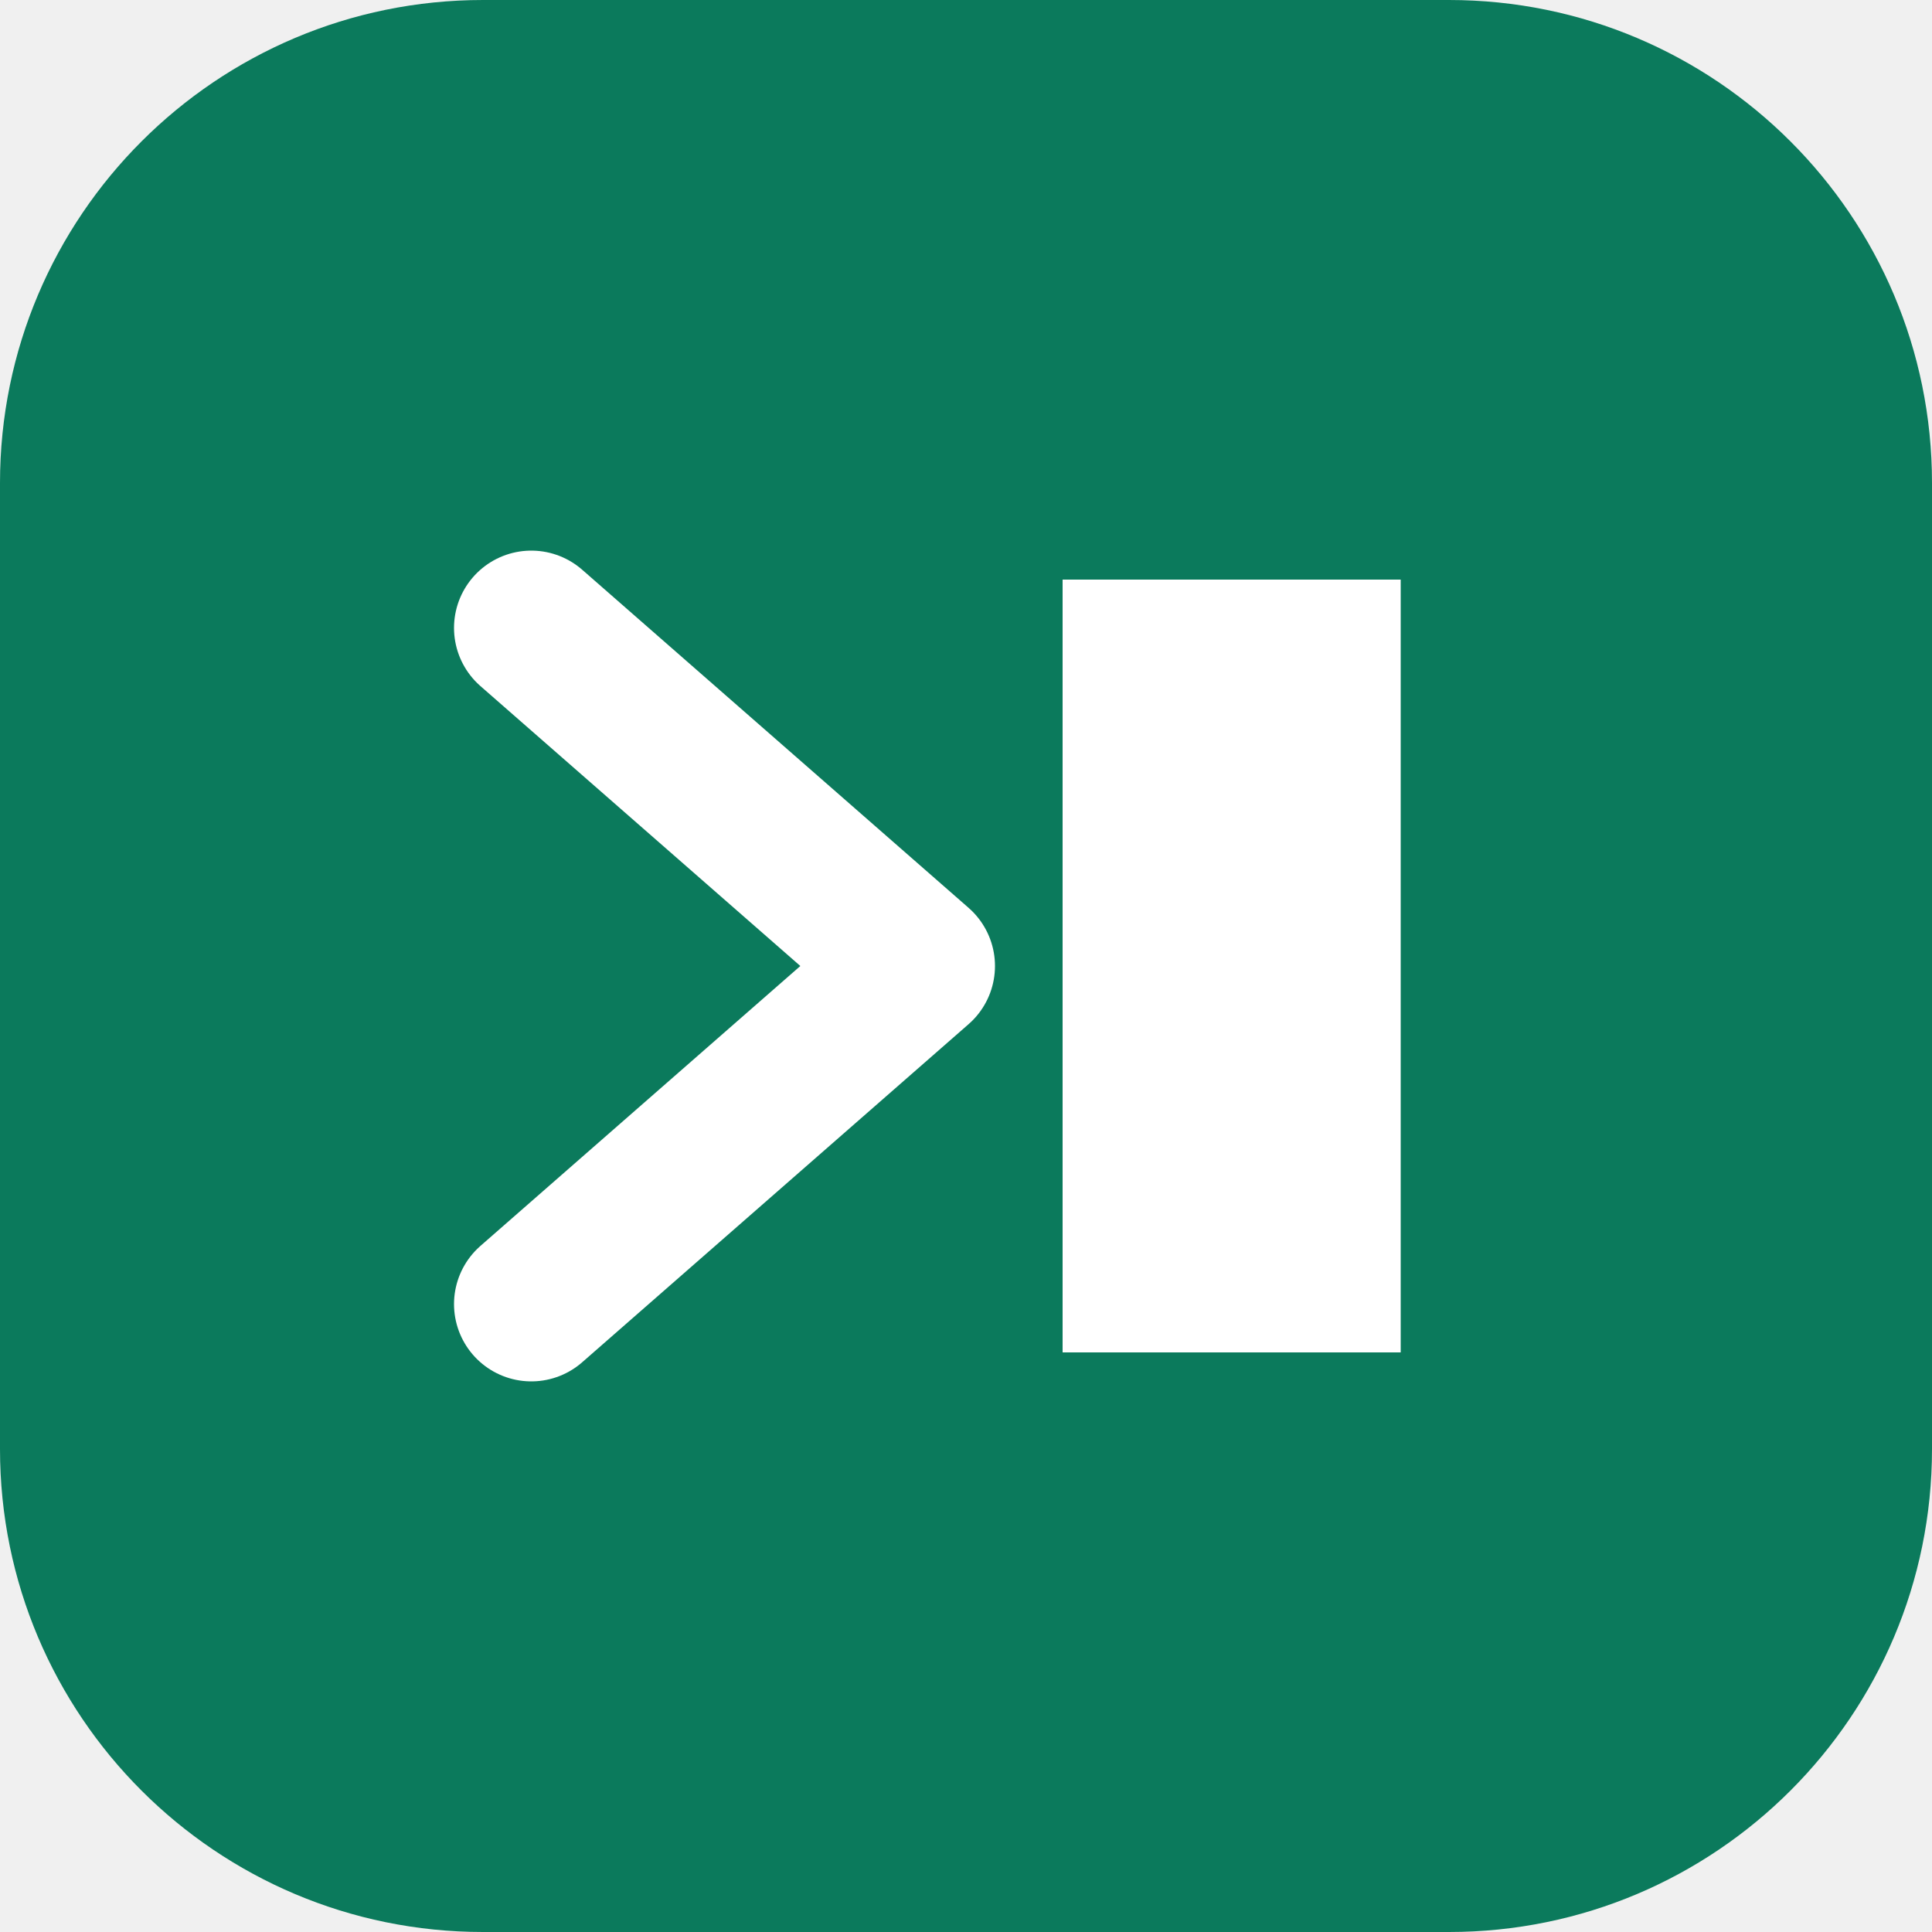
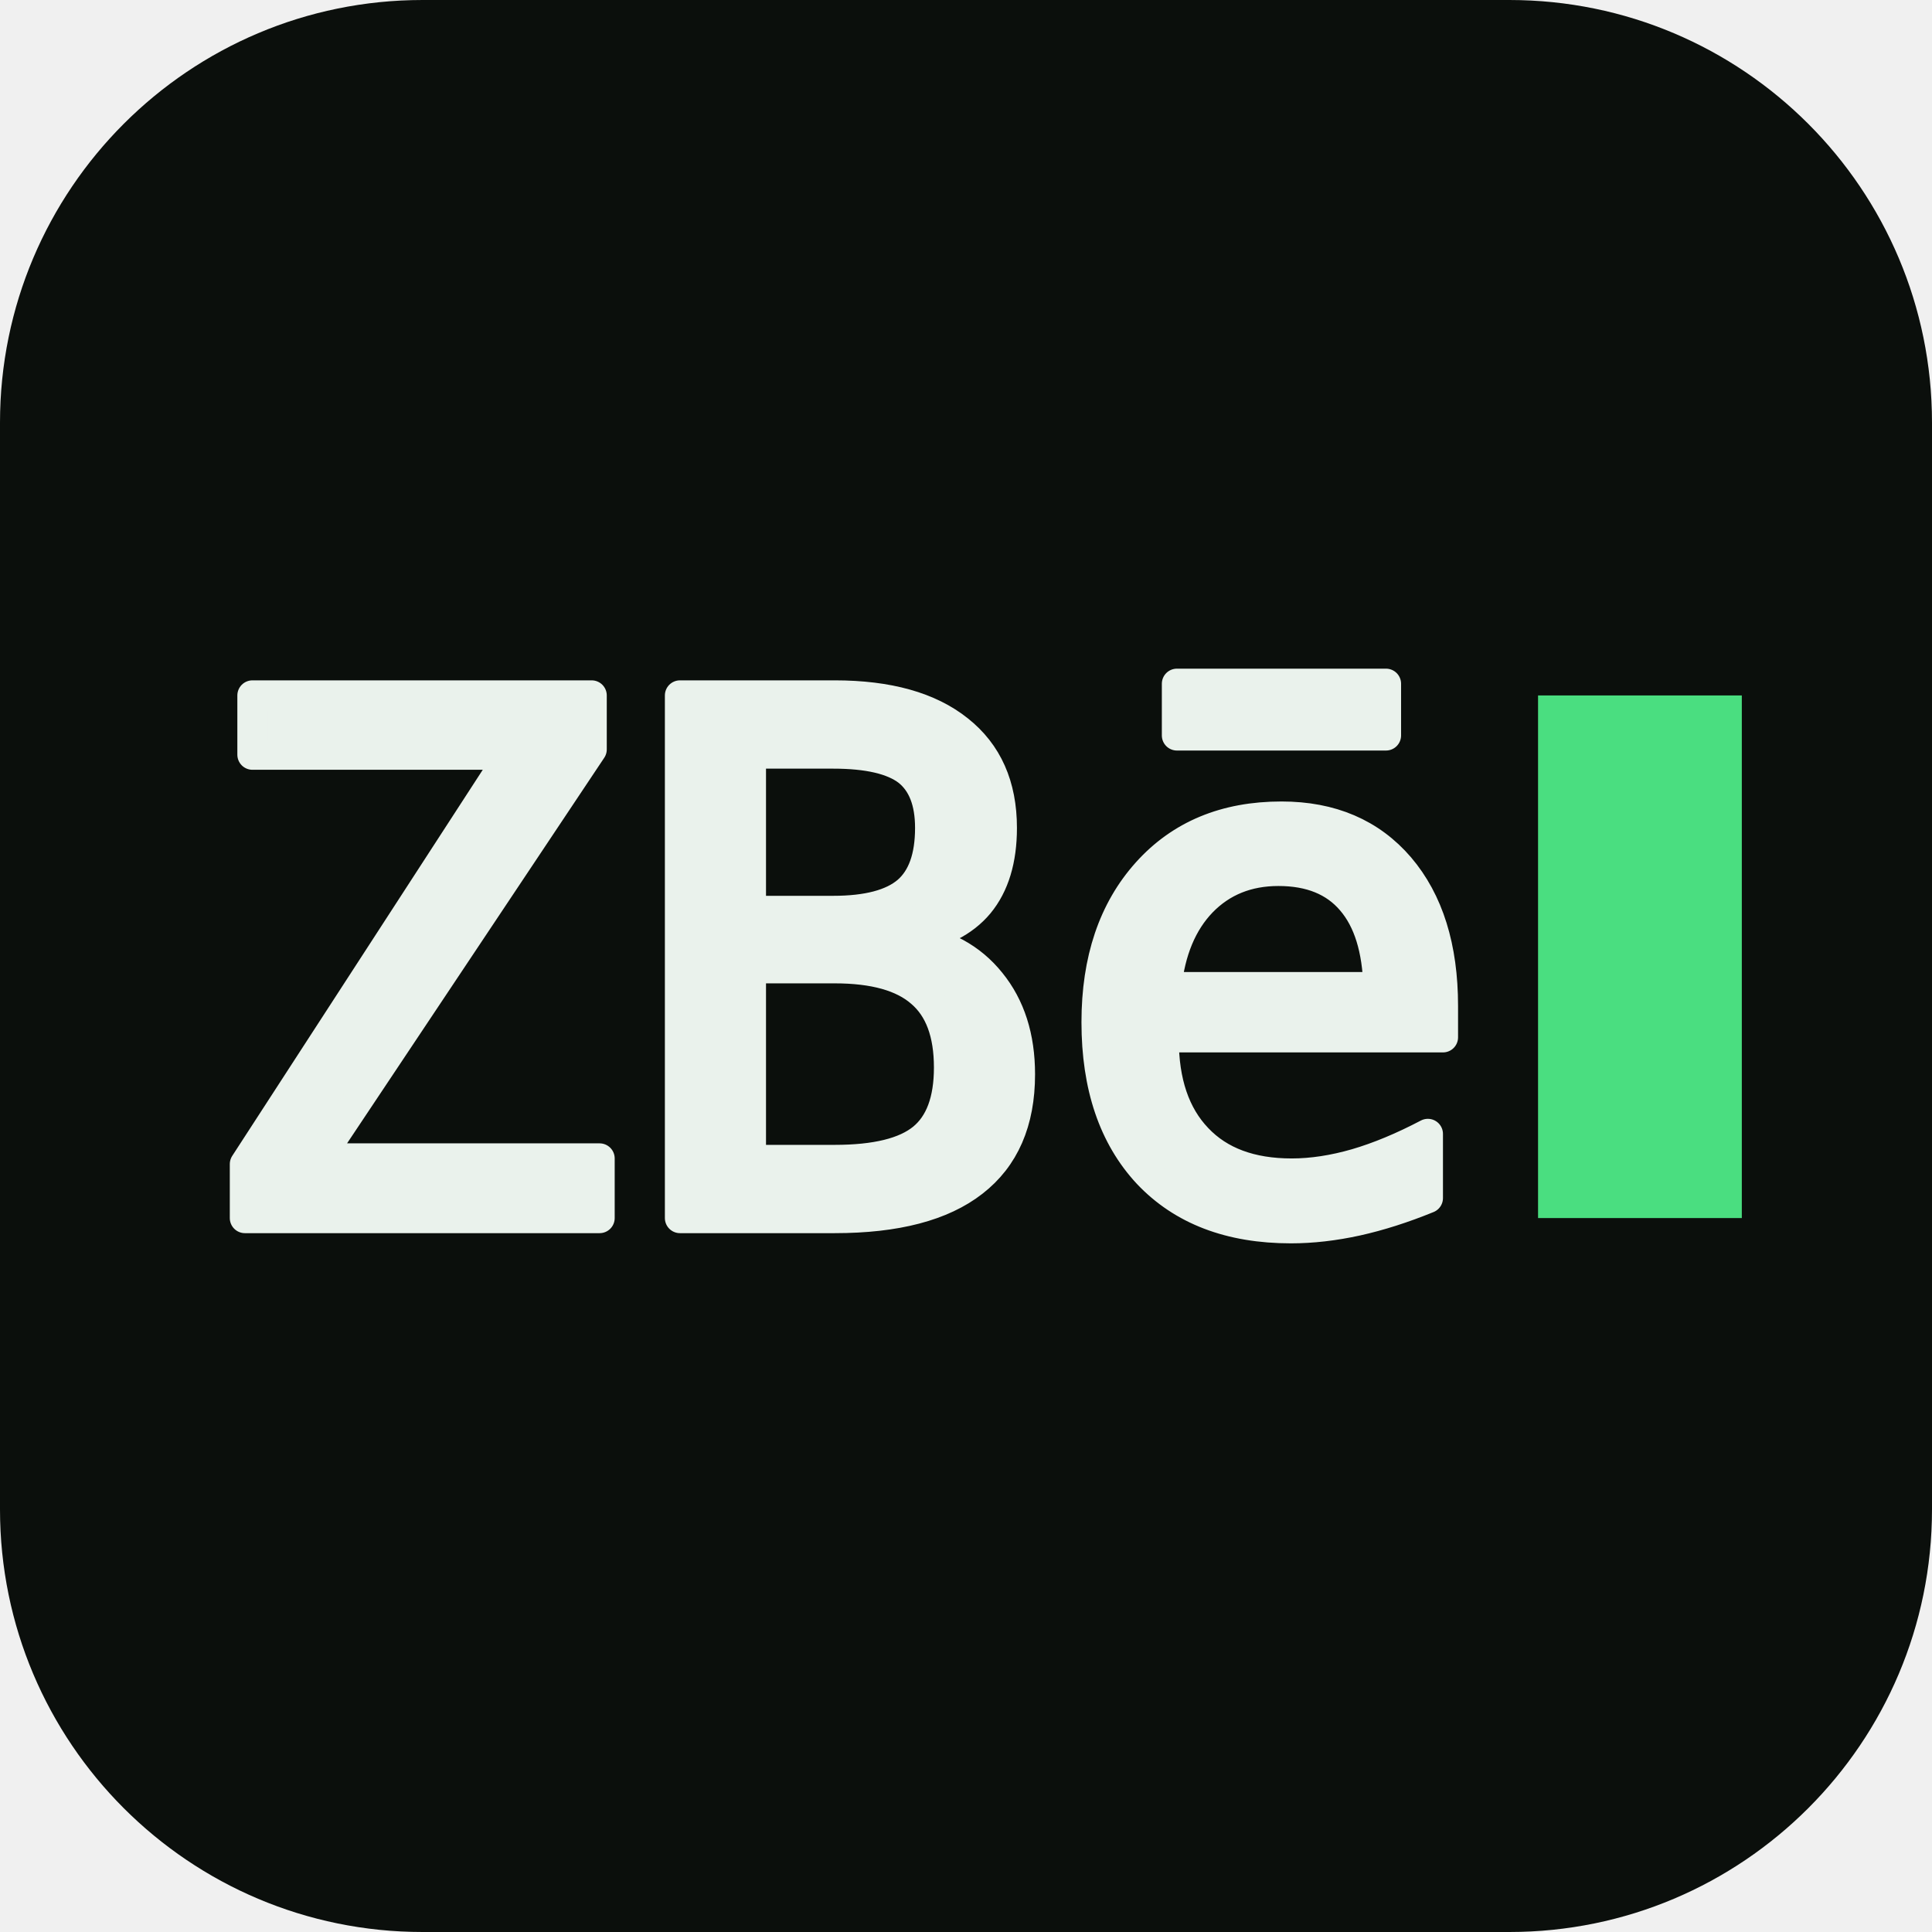
- <svg xmlns="http://www.w3.org/2000/svg" viewBox="0 0 40 40">
-   <rect width="40" height="40" rx="10" fill="#0B7A5C" />
-   <path d="M11 13l8 7-8 7" fill="none" stroke="#fff" stroke-width="3.2" stroke-linecap="round" stroke-linejoin="round" />
-   <rect x="22" y="12" width="7" height="16" fill="#fff" />
+ <svg xmlns="http://www.w3.org/2000/svg" viewBox="0 0 512 512" role="img" aria-label="ZBē">
+   <rect width="512" height="512" rx="112" fill="#0B0F0C" />
+   <path fill="#EAF2EC" stroke="#EAF2EC" stroke-width="8" stroke-linejoin="round" d="M66.9 184.3H156.8V198.6L84.5 307H158.9V322.8H64.9V308.5L135.3 200H66.9ZM199 256.6V307.4H221.2Q237.5 307.4 244.5 301.7Q251.5 296 251.5 282.9Q251.5 269.3 244.1 263Q236.8 256.6 221.2 256.6ZM199 199.7V241.4H220.8Q234.4 241.4 240.5 236.2Q246.5 231 246.5 219.4Q246.5 209 240.6 204.3Q234.6 199.7 220.8 199.7ZM180.2 184.3H221.2Q242.5 184.3 254 193.5Q265.5 202.6 265.5 219.4Q265.5 232.1 259.4 239.5Q253.3 246.8 241.2 248.7Q254.8 250.7 262.5 260.3Q270.3 269.9 270.3 284.7Q270.3 303.6 257.9 313.2Q245.6 322.8 221.2 322.8H180.2ZM311.9 181.2H367.3V194.9H311.9ZM382.4 266.6V274.9H308.4V275.5Q308.4 292.4 317.3 301.7Q326.1 311 342.3 311Q350.4 311 359.4 308.4Q368.3 305.8 378.4 300.5V317.5Q368.6 321.5 359.6 323.5Q350.5 325.5 342.1 325.5Q317.9 325.5 304.2 311Q290.6 296.4 290.6 270.9Q290.6 246.1 304 231.2Q317.3 216.4 339.6 216.4Q359.4 216.4 370.9 229.8Q382.4 243.3 382.4 266.6ZM365.3 261.6Q364.9 246.5 358.2 238.7Q351.5 230.8 338.8 230.8Q326.5 230.8 318.5 239Q310.6 247.2 309.1 261.6Z" />
+   <rect x="407.6" y="184.3" width="54" height="138.5" fill="#4ADE80" />
</svg>
